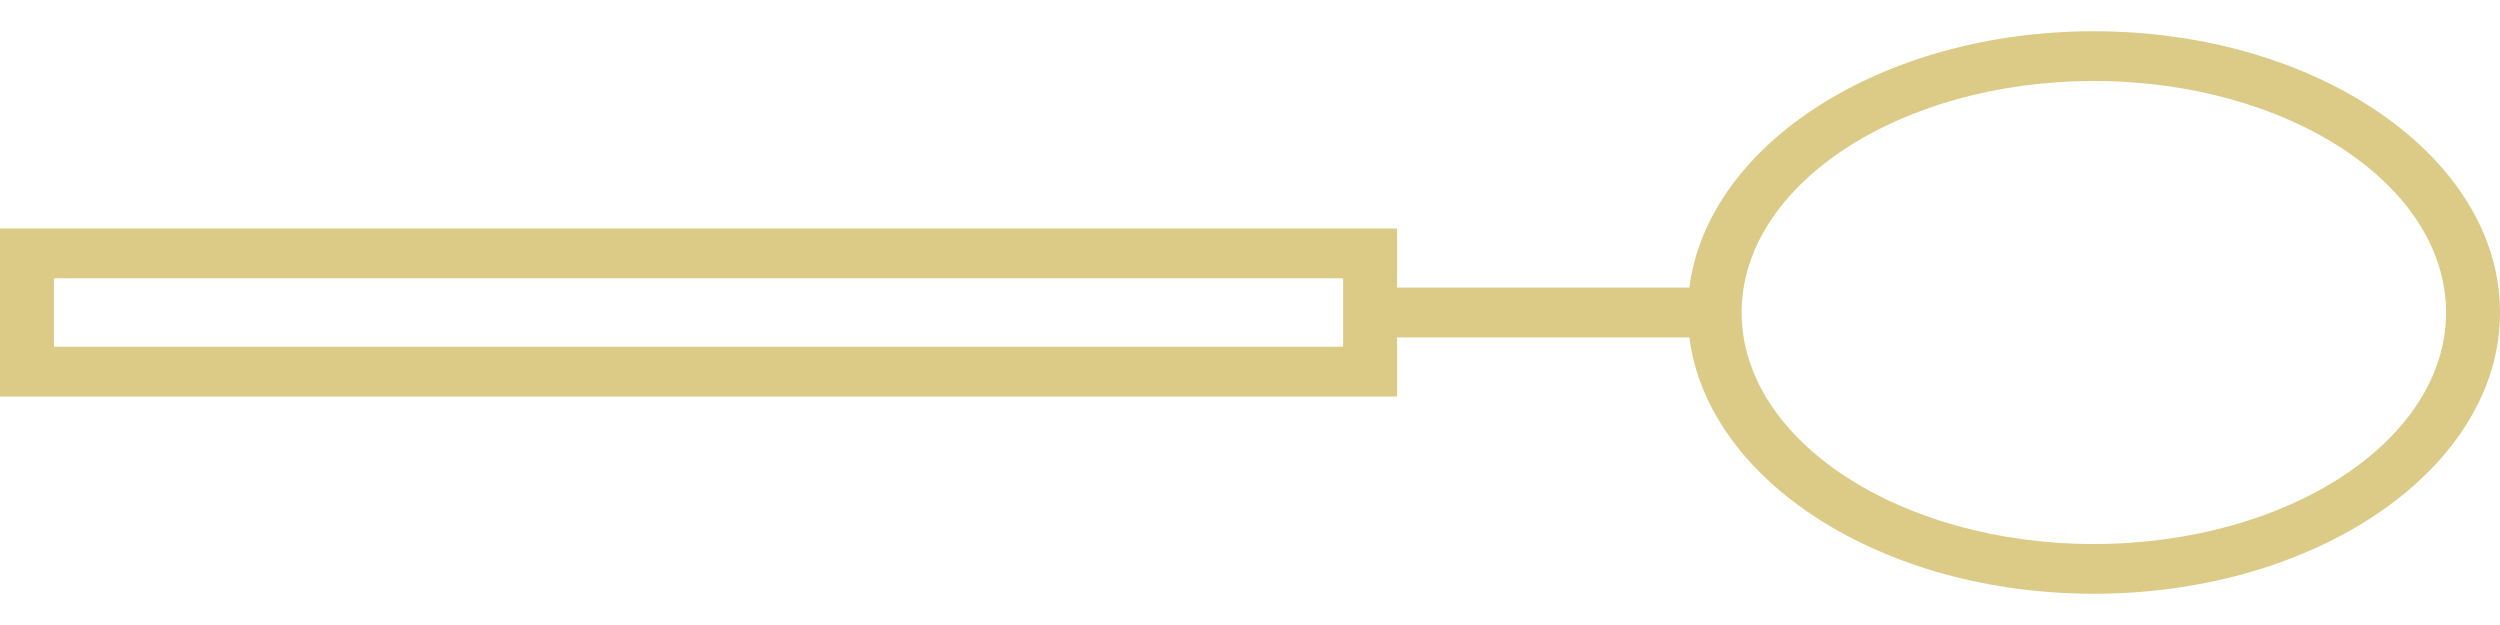
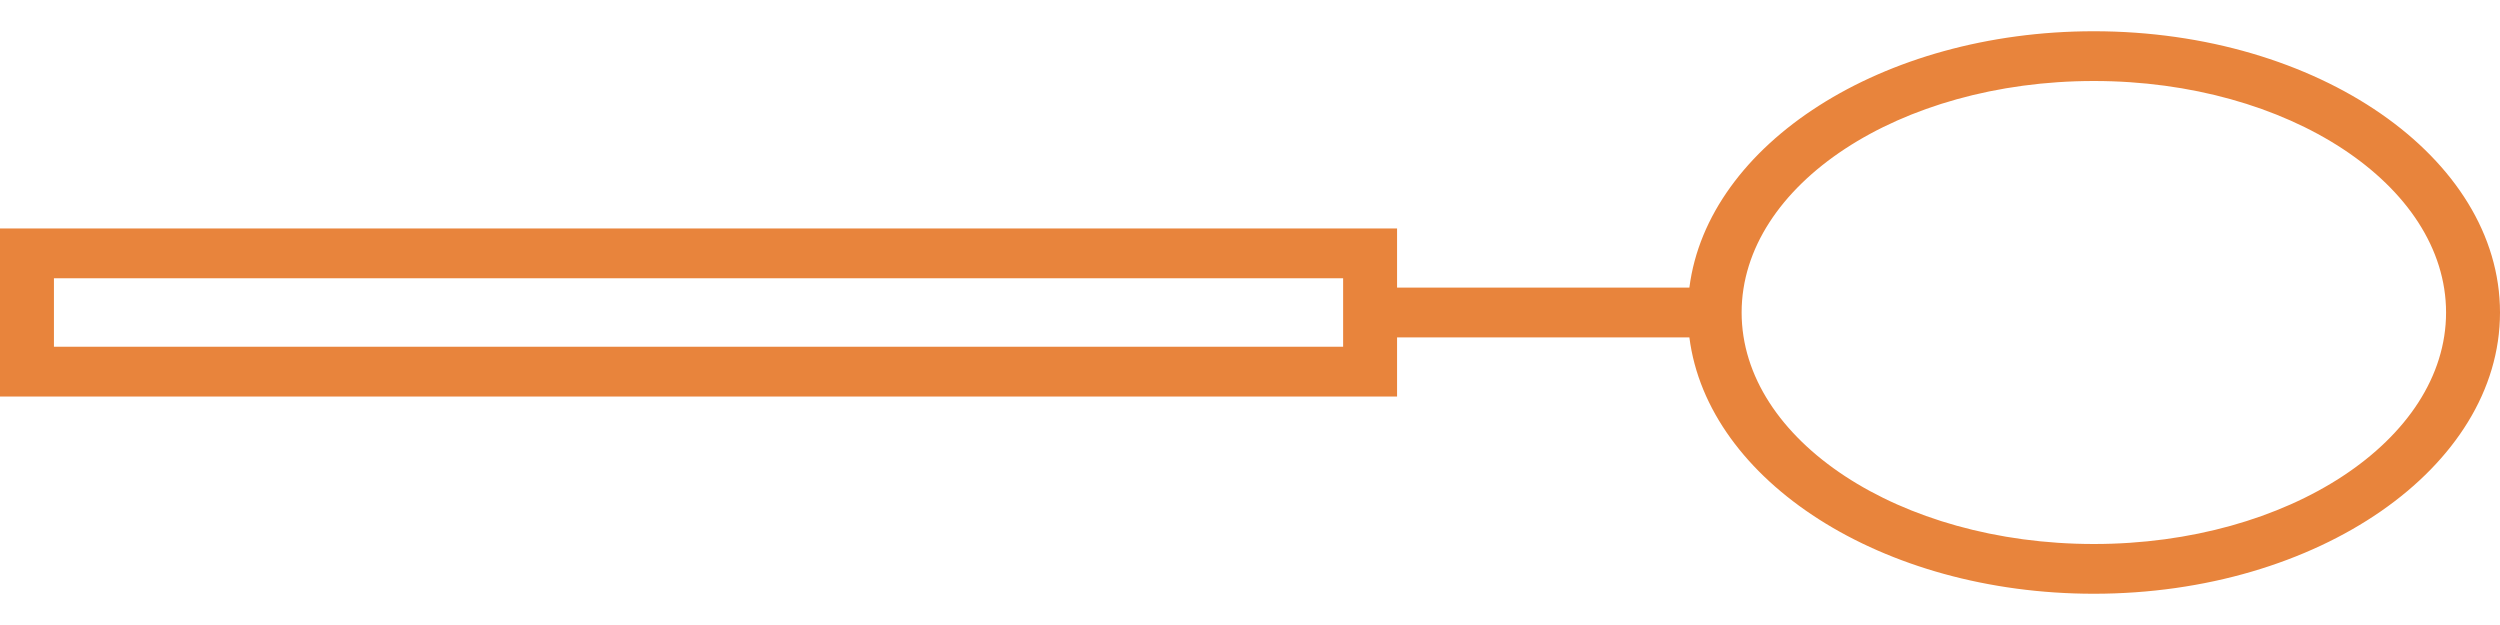
<svg xmlns="http://www.w3.org/2000/svg" width="40" height="10" viewBox="0 0 40 10" fill="none">
-   <path d="M33.501 9.5C37.085 9.5 40 7.481 40 5C40 2.519 37.085 0.5 33.501 0.5C30.112 0.5 27.322 2.306 27.03 4.602H22.353V3.655L-0 3.655V6.344L22.353 6.344V5.398H27.03C27.322 7.694 30.112 9.5 33.501 9.5ZM21.49 5.548L0.863 5.548V4.452H21.49V5.548ZM27.866 5C27.866 2.958 30.394 1.296 33.502 1.296C36.609 1.296 39.137 2.958 39.137 5C39.137 7.042 36.609 8.704 33.502 8.704C30.394 8.704 27.866 7.042 27.866 5Z" fill="#dcca87" />
+   <path d="M33.501 9.5C37.085 9.5 40 7.481 40 5C40 2.519 37.085 0.5 33.501 0.5C30.112 0.5 27.322 2.306 27.03 4.602H22.353V3.655L-0 3.655V6.344L22.353 6.344V5.398H27.03C27.322 7.694 30.112 9.5 33.501 9.5ZM21.49 5.548L0.863 5.548V4.452H21.49V5.548ZM27.866 5C27.866 2.958 30.394 1.296 33.502 1.296C36.609 1.296 39.137 2.958 39.137 5C39.137 7.042 36.609 8.704 33.502 8.704C30.394 8.704 27.866 7.042 27.866 5Z" fill="#e8843c" />
</svg>
